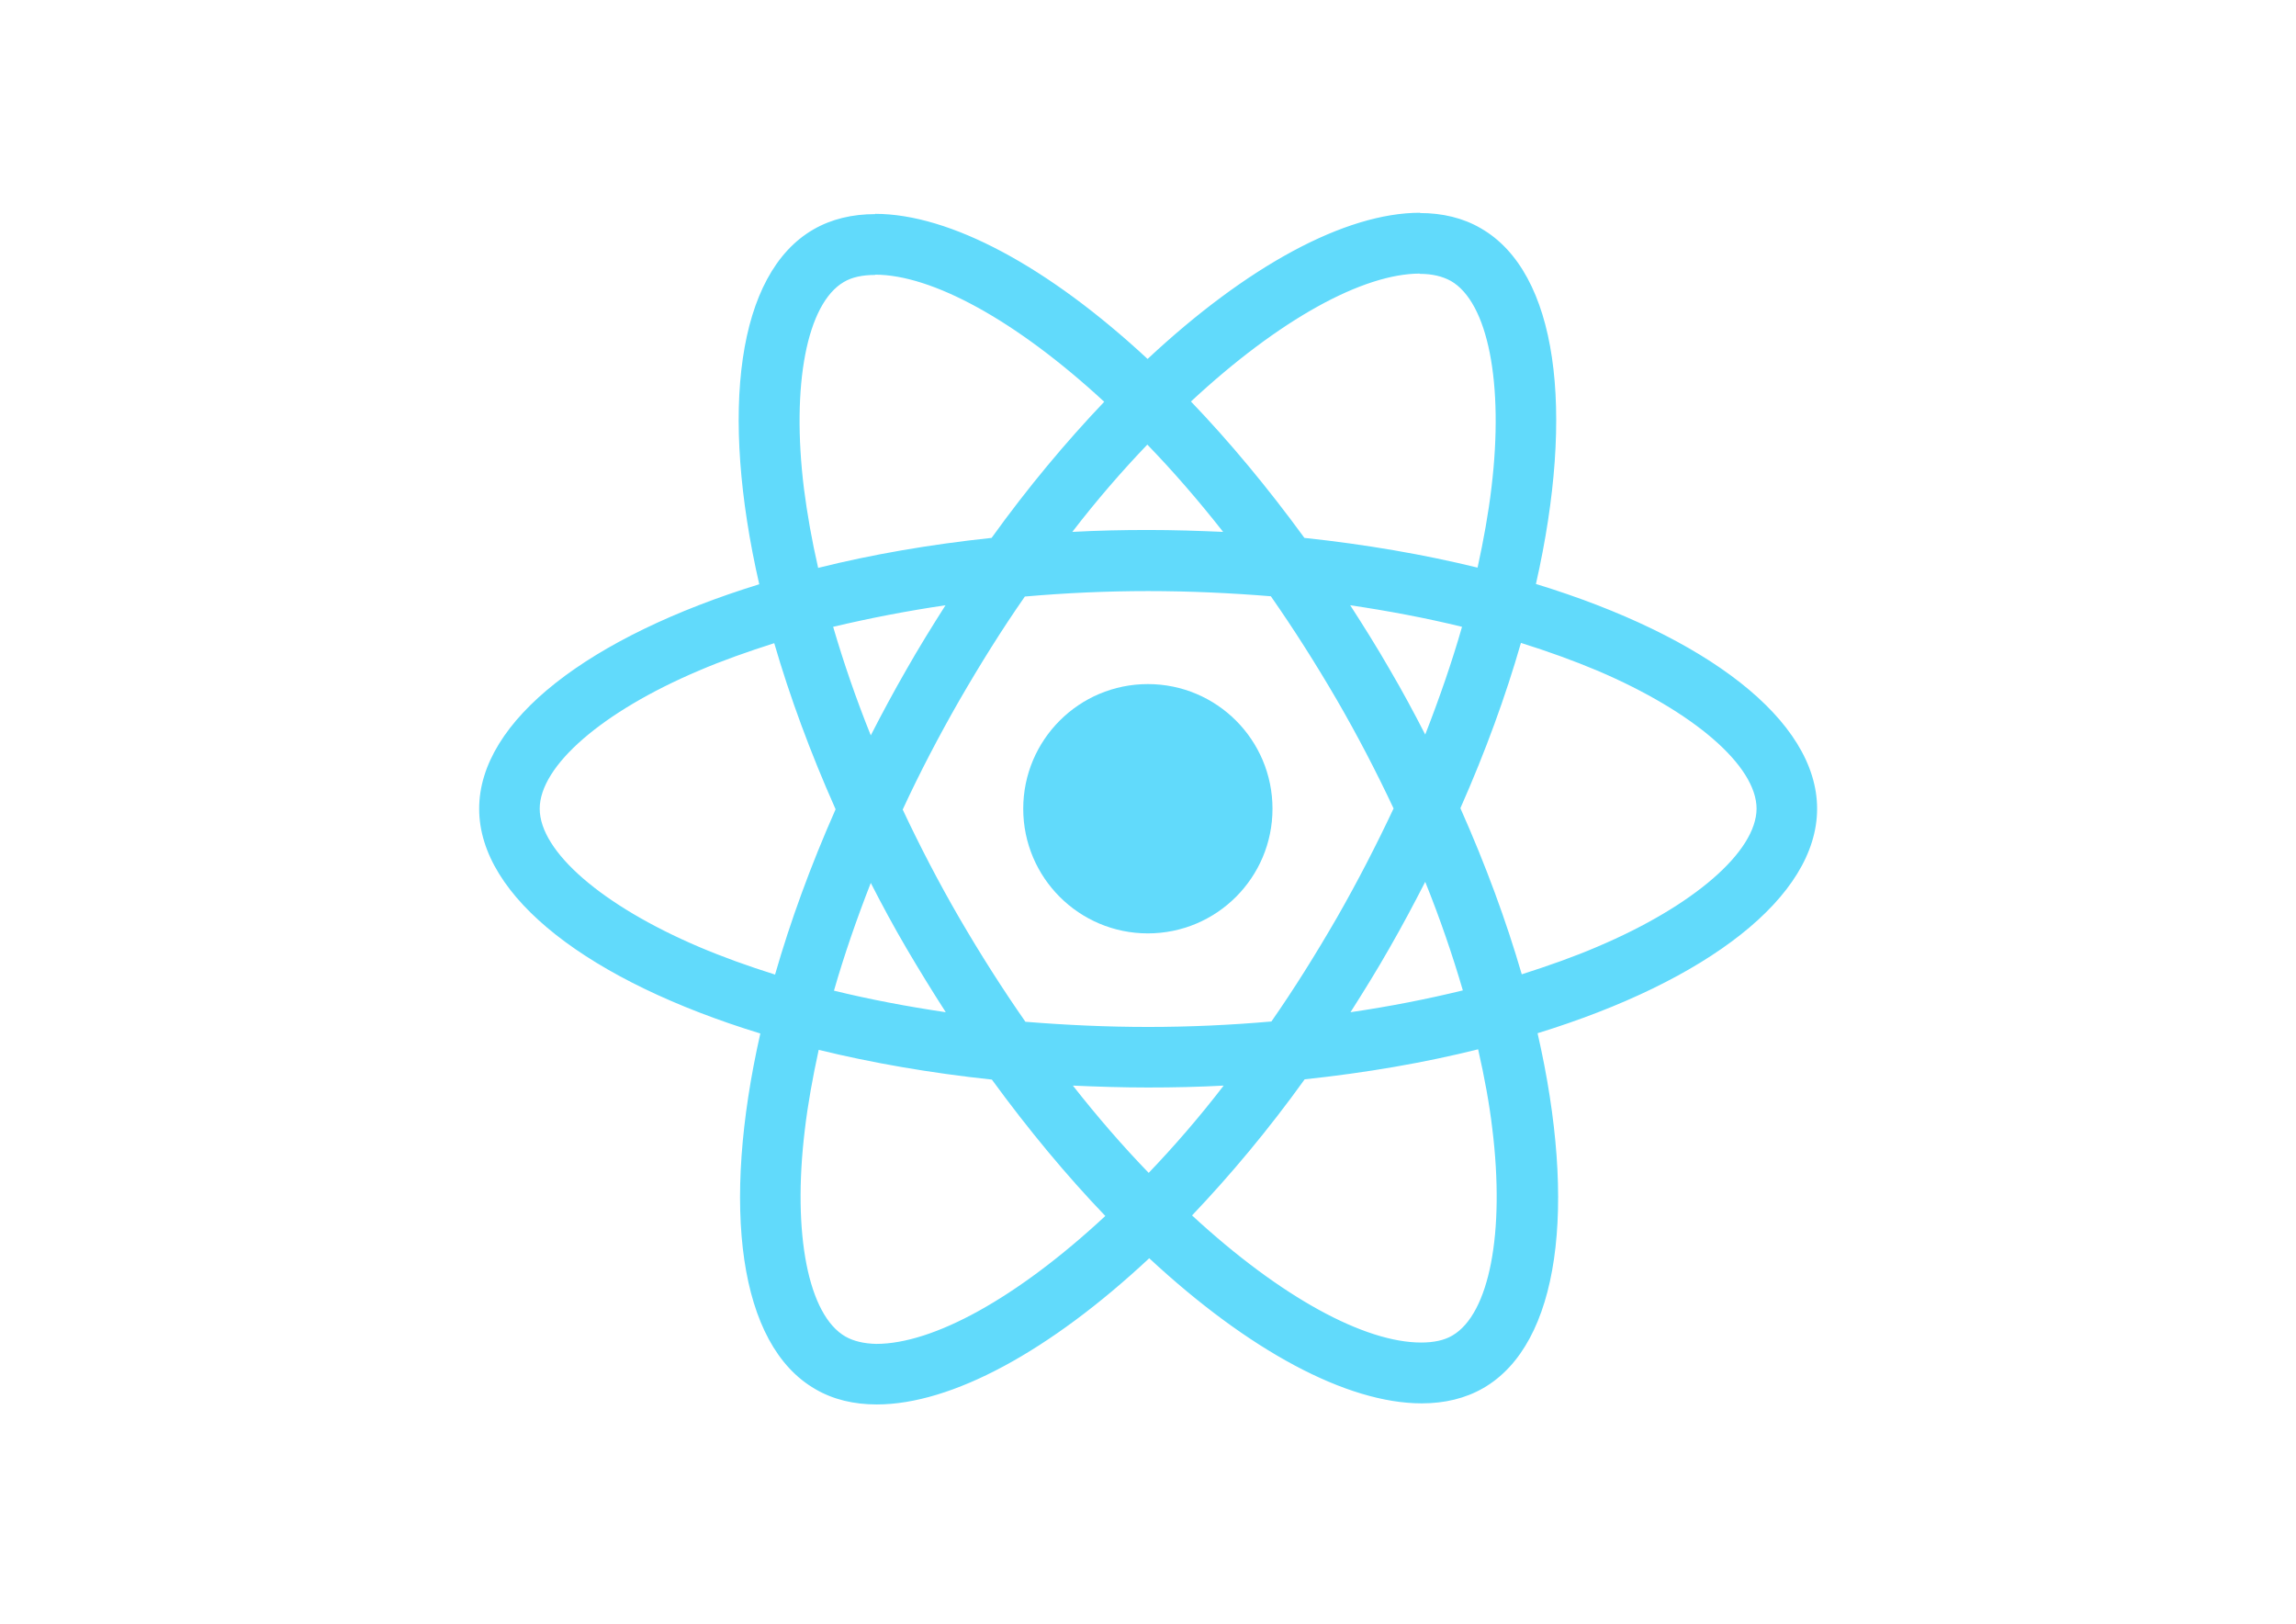
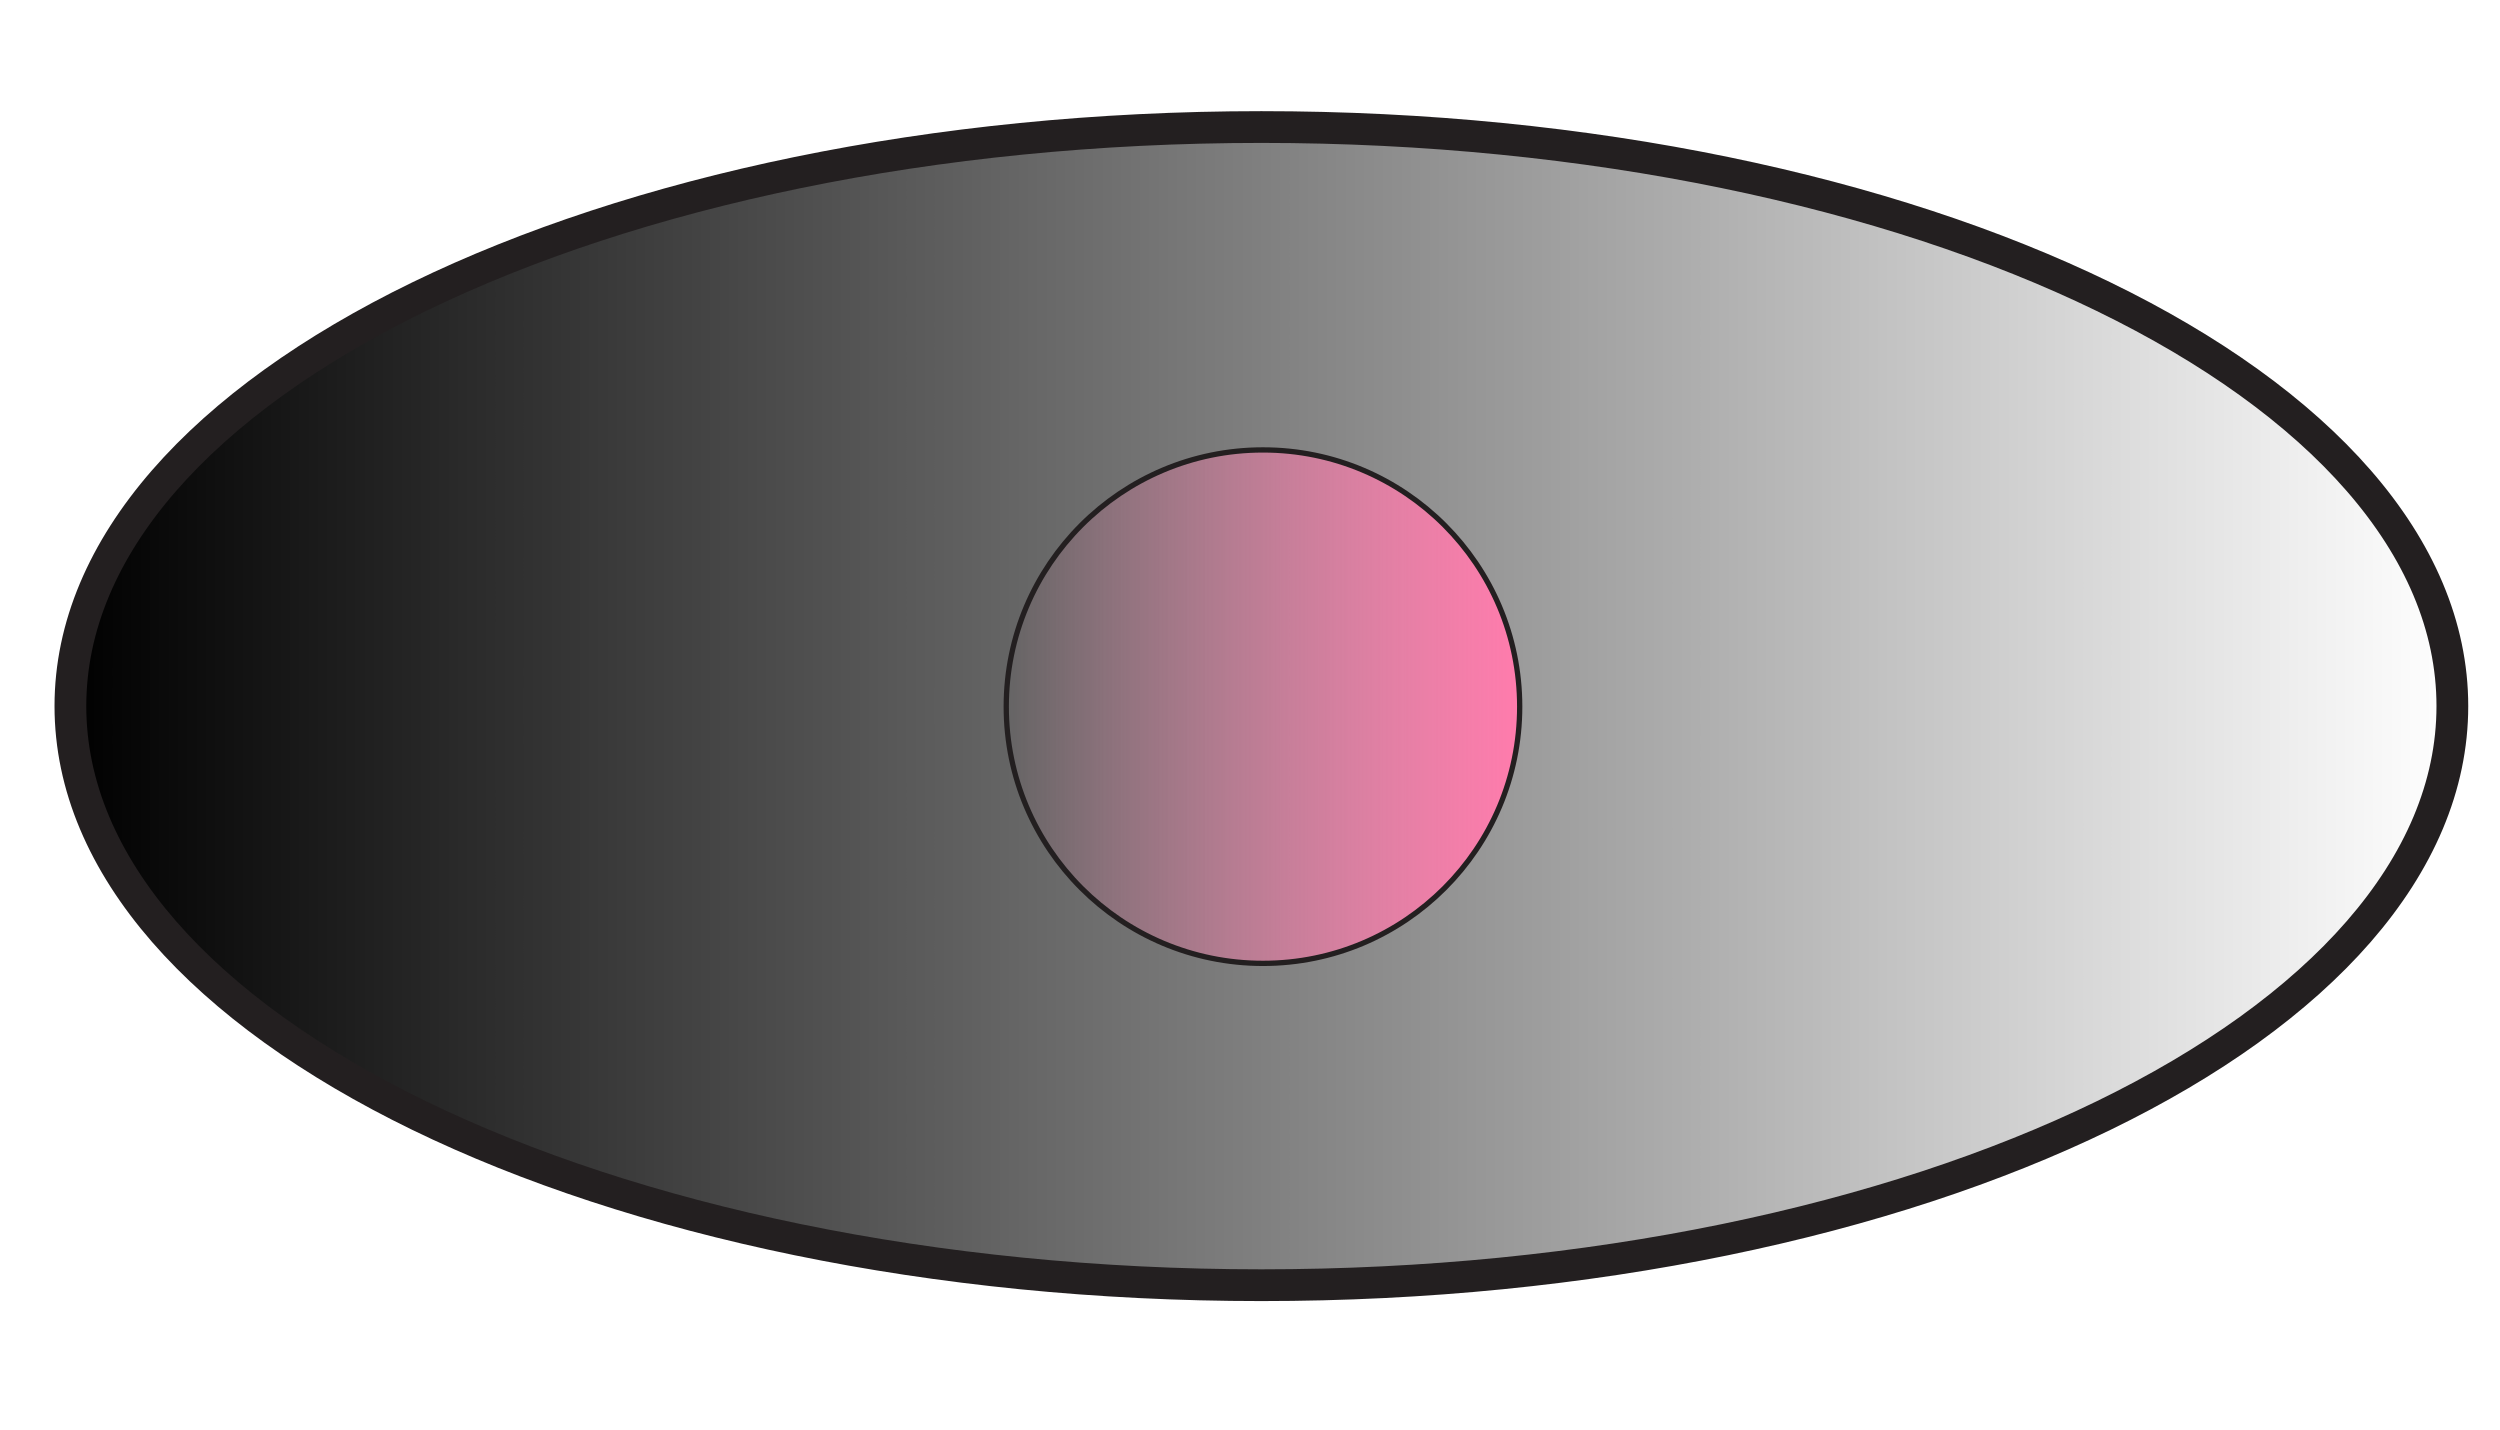
- <svg xmlns="http://www.w3.org/2000/svg" viewBox="0 0 841.9 595.3">
-   <g fill="#61DAFB">
-     <path d="M666.3 296.5c0-32.5-40.7-63.3-103.1-82.4 14.4-63.6 8-114.2-20.2-130.4-6.5-3.8-14.1-5.6-22.4-5.6v22.3c4.6 0 8.3.9 11.4 2.6 13.6 7.8 19.5 37.5 14.9 75.7-1.1 9.4-2.9 19.3-5.1 29.4-19.6-4.8-41-8.5-63.5-10.9-13.5-18.5-27.5-35.3-41.6-50 32.6-30.3 63.2-46.9 84-46.9V78c-27.5 0-63.5 19.6-99.9 53.6-36.4-33.8-72.4-53.2-99.9-53.2v22.3c20.7 0 51.4 16.5 84 46.6-14 14.7-28 31.4-41.3 49.9-22.6 2.4-44 6.1-63.6 11-2.3-10-4-19.7-5.2-29-4.7-38.2 1.1-67.9 14.6-75.8 3-1.8 6.9-2.6 11.5-2.6V78.5c-8.4 0-16 1.8-22.6 5.6-28.1 16.2-34.4 66.7-19.9 130.1-62.2 19.2-102.7 49.9-102.7 82.3 0 32.5 40.7 63.3 103.1 82.4-14.4 63.6-8 114.2 20.2 130.4 6.5 3.8 14.1 5.6 22.5 5.6 27.5 0 63.5-19.6 99.9-53.6 36.4 33.8 72.4 53.2 99.9 53.2 8.4 0 16-1.8 22.6-5.6 28.1-16.2 34.4-66.7 19.9-130.1 62-19.1 102.5-49.9 102.5-82.3zm-130.2-66.7c-3.7 12.9-8.3 26.2-13.5 39.5-4.1-8-8.4-16-13.1-24-4.6-8-9.5-15.8-14.4-23.4 14.2 2.1 27.9 4.7 41 7.9zm-45.8 106.5c-7.8 13.5-15.8 26.3-24.1 38.2-14.9 1.3-30 2-45.2 2-15.1 0-30.2-.7-45-1.9-8.3-11.9-16.4-24.6-24.2-38-7.6-13.1-14.5-26.4-20.8-39.8 6.2-13.4 13.2-26.8 20.7-39.9 7.8-13.5 15.8-26.3 24.1-38.2 14.9-1.3 30-2 45.2-2 15.1 0 30.2.7 45 1.9 8.3 11.9 16.4 24.6 24.2 38 7.6 13.1 14.5 26.4 20.8 39.8-6.3 13.4-13.2 26.8-20.7 39.9zm32.3-13c5.4 13.4 10 26.8 13.8 39.8-13.1 3.2-26.9 5.9-41.2 8 4.9-7.7 9.8-15.6 14.4-23.7 4.6-8 8.9-16.1 13-24.1zM421.2 430c-9.3-9.6-18.6-20.3-27.8-32 9 .4 18.2.7 27.5.7 9.4 0 18.7-.2 27.8-.7-9 11.7-18.3 22.4-27.5 32zm-74.4-58.9c-14.2-2.1-27.9-4.7-41-7.9 3.7-12.9 8.3-26.2 13.5-39.5 4.1 8 8.4 16 13.1 24 4.7 8 9.5 15.8 14.4 23.4zM420.7 163c9.3 9.6 18.6 20.3 27.8 32-9-.4-18.2-.7-27.5-.7-9.4 0-18.7.2-27.8.7 9-11.7 18.3-22.4 27.5-32zm-74 58.9c-4.9 7.7-9.8 15.6-14.4 23.7-4.6 8-8.9 16-13 24-5.4-13.4-10-26.8-13.8-39.8 13.1-3.1 26.9-5.8 41.2-7.9zm-90.5 125.2c-35.4-15.1-58.3-34.9-58.3-50.6 0-15.7 22.9-35.6 58.3-50.6 8.6-3.7 18-7 27.7-10.1 5.7 19.6 13.2 40 22.5 60.9-9.2 20.8-16.6 41.1-22.2 60.6-9.9-3.1-19.3-6.5-28-10.2zM310 490c-13.6-7.8-19.5-37.5-14.9-75.7 1.1-9.4 2.9-19.3 5.1-29.4 19.6 4.8 41 8.5 63.5 10.9 13.5 18.5 27.5 35.3 41.6 50-32.6 30.3-63.2 46.9-84 46.9-4.5-.1-8.3-1-11.3-2.7zm237.2-76.2c4.7 38.2-1.1 67.9-14.6 75.8-3 1.8-6.9 2.6-11.5 2.6-20.7 0-51.4-16.5-84-46.6 14-14.7 28-31.4 41.3-49.9 22.6-2.4 44-6.1 63.6-11 2.3 10.1 4.1 19.8 5.2 29.1zm38.5-66.7c-8.6 3.7-18 7-27.7 10.1-5.7-19.6-13.2-40-22.5-60.9 9.2-20.8 16.6-41.1 22.2-60.6 9.9 3.1 19.3 6.5 28.1 10.2 35.4 15.1 58.3 34.9 58.3 50.6-.1 15.7-23 35.6-58.4 50.6zM320.8 78.4z" />
-     <circle cx="420.9" cy="296.5" r="45.7" />
-     <path d="M520.5 78.1z" />
+ <svg xmlns="http://www.w3.org/2000/svg" version="1.1" id="Layer_1" x="0px" y="0px" viewBox="0 0 472.3 270" style="enable-background:new 0 0 472.3 270;" xml:space="preserve">
+   <style type="text/css">
+ 	.st0{fill:url(#SVGID_1_);stroke:#231F20;stroke-width:6;stroke-linecap:round;stroke-miterlimit:10;}
+ 	.st1{fill:url(#SVGID_2_);stroke:#231F20;stroke-linecap:round;stroke-miterlimit:10;}
+ </style>
+   <g id="ohboy">
+     <linearGradient id="SVGID_1_" gradientUnits="userSpaceOnUse" x1="-376.841" y1="133.4" x2="73.159" y2="133.4" gradientTransform="matrix(-1 0 0 1 86.4748 0)">
+       <stop offset="0" style="stop-color:#FFFFFF" />
+       <stop offset="1" style="stop-color:#000000" />
+     </linearGradient>
+     <ellipse class="st0" cx="238.3" cy="133.4" rx="225" ry="109.4" />
+     <linearGradient id="SVGID_2_" gradientUnits="userSpaceOnUse" x1="-200.641" y1="133.5" x2="-103.641" y2="133.5" gradientTransform="matrix(-1 0 0 1 86.4748 0)">
+       <stop offset="0" style="stop-color:#FF7BAC" />
+       <stop offset="1" style="stop-color:#FF7BAC;stop-opacity:0" />
+     </linearGradient>
+     <circle class="st1" cx="238.6" cy="133.5" r="48.5" />
  </g>
</svg>
